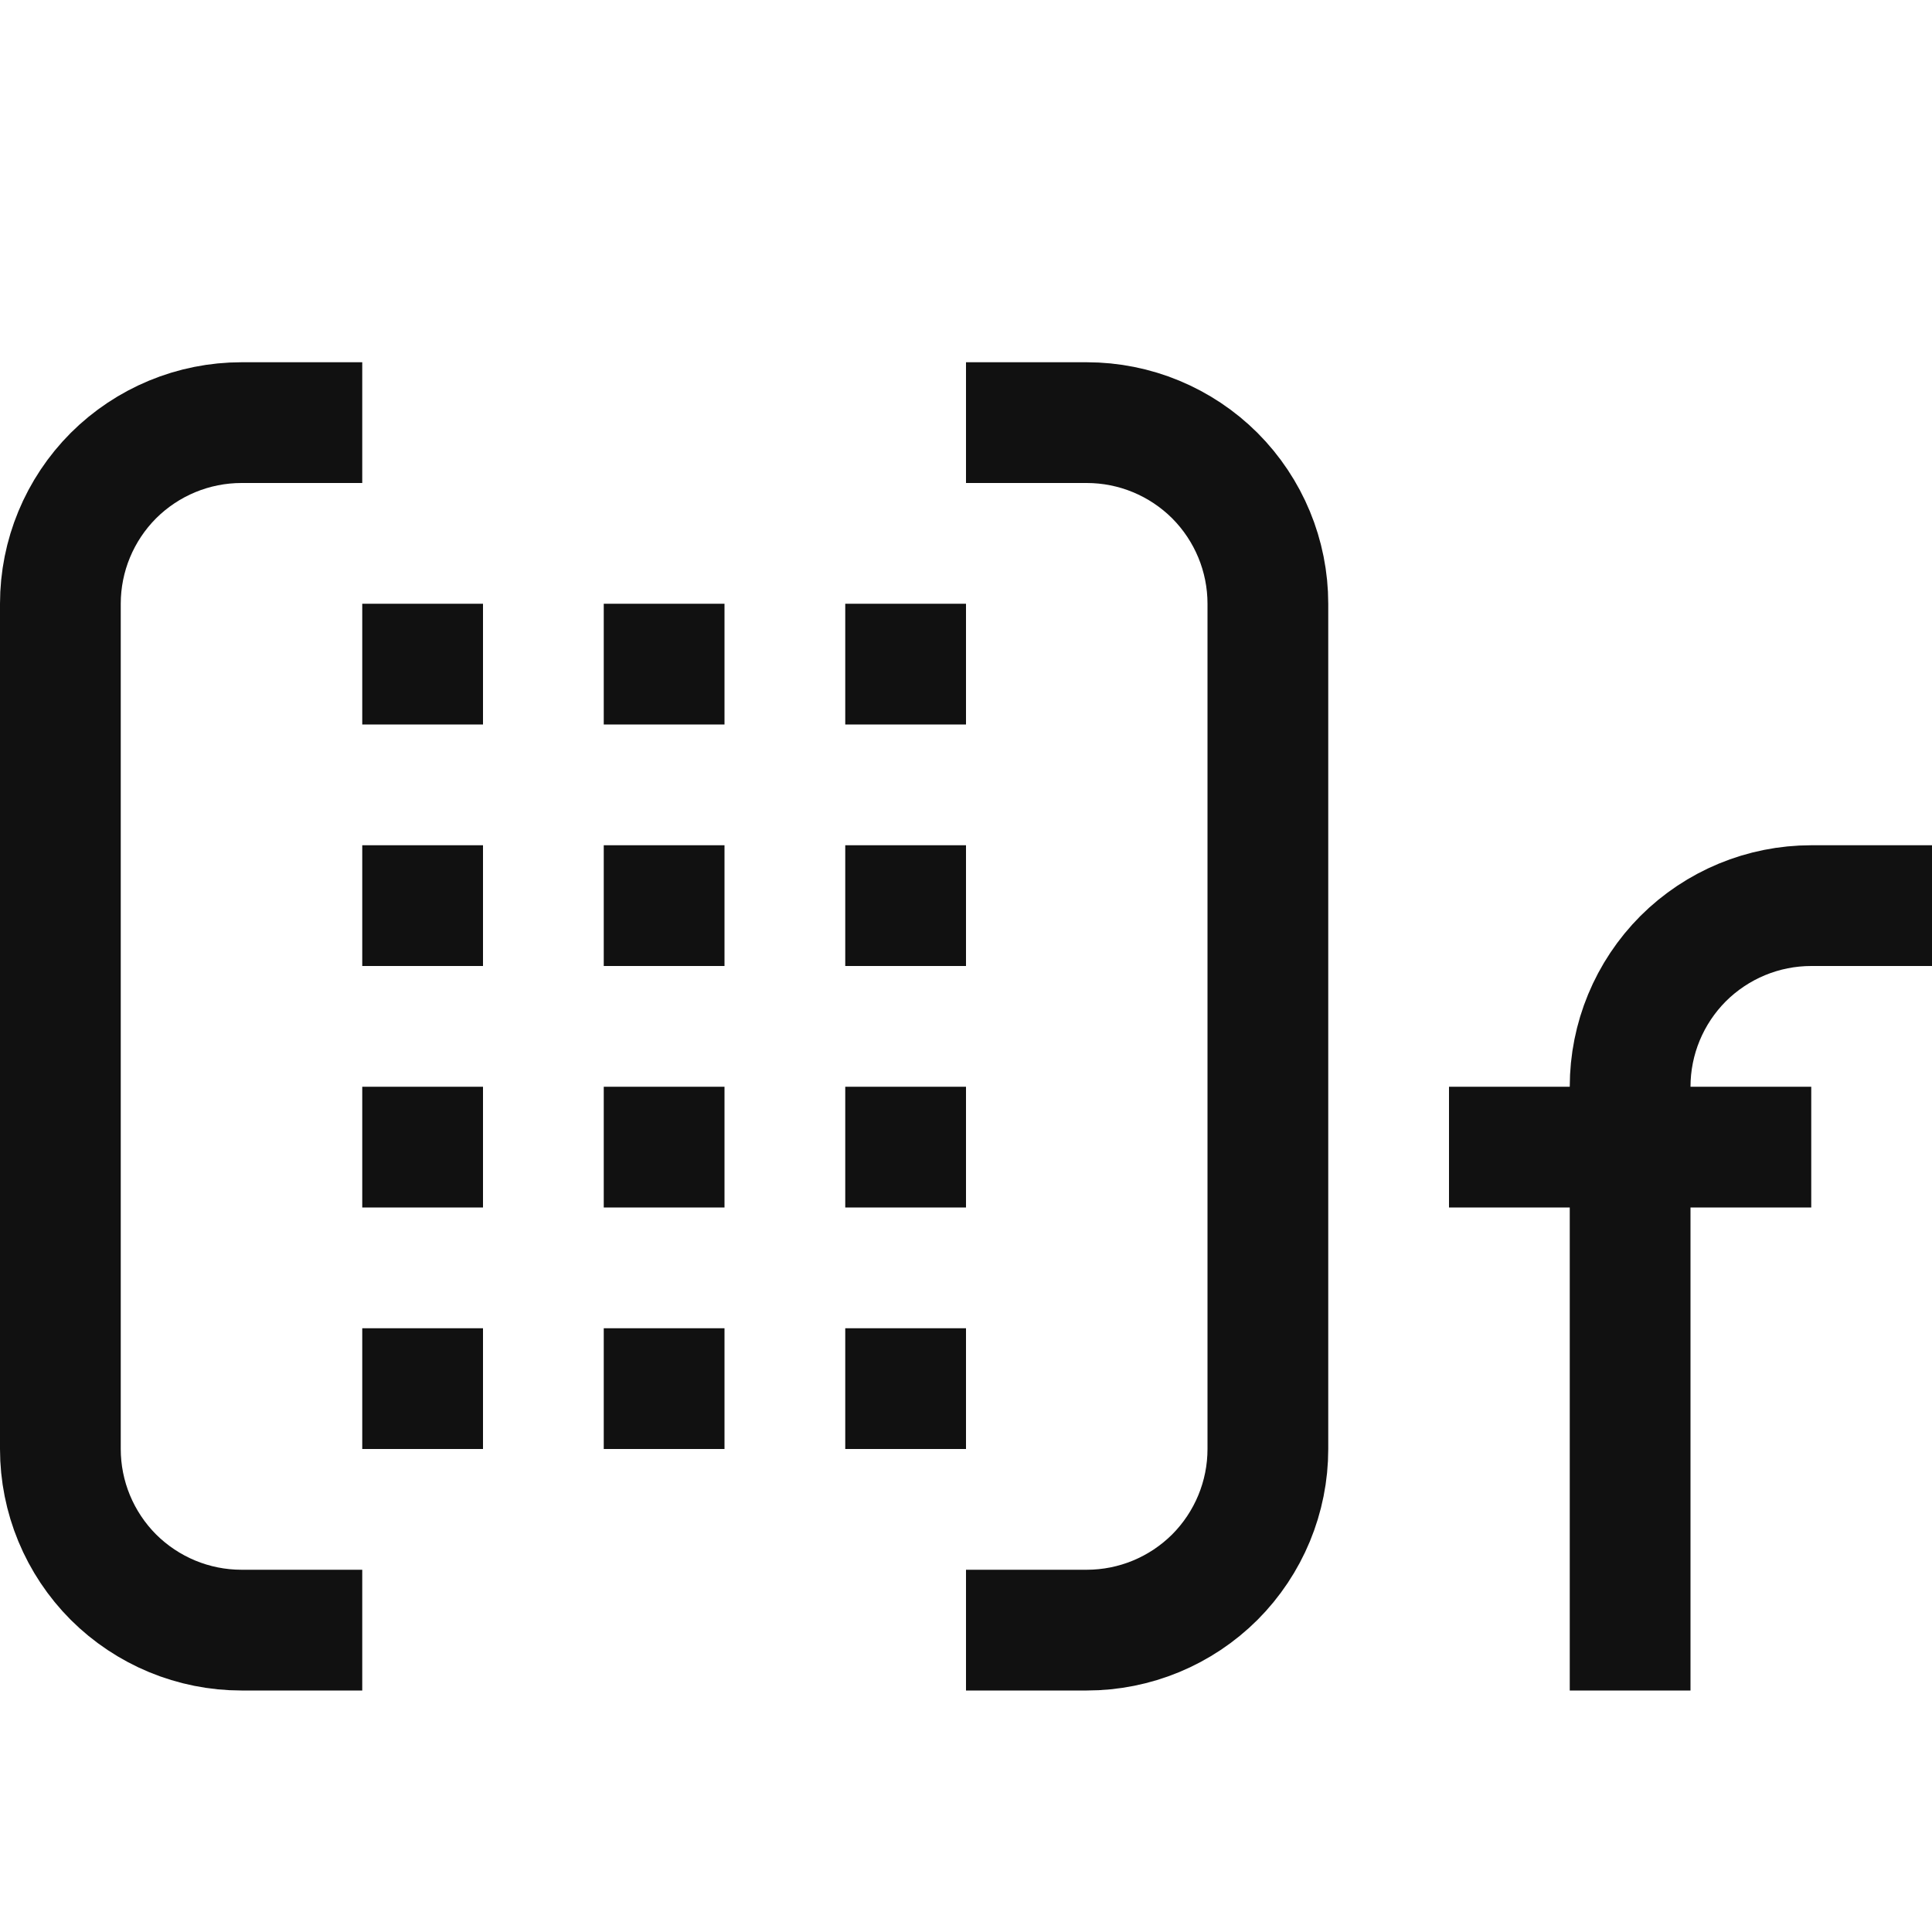
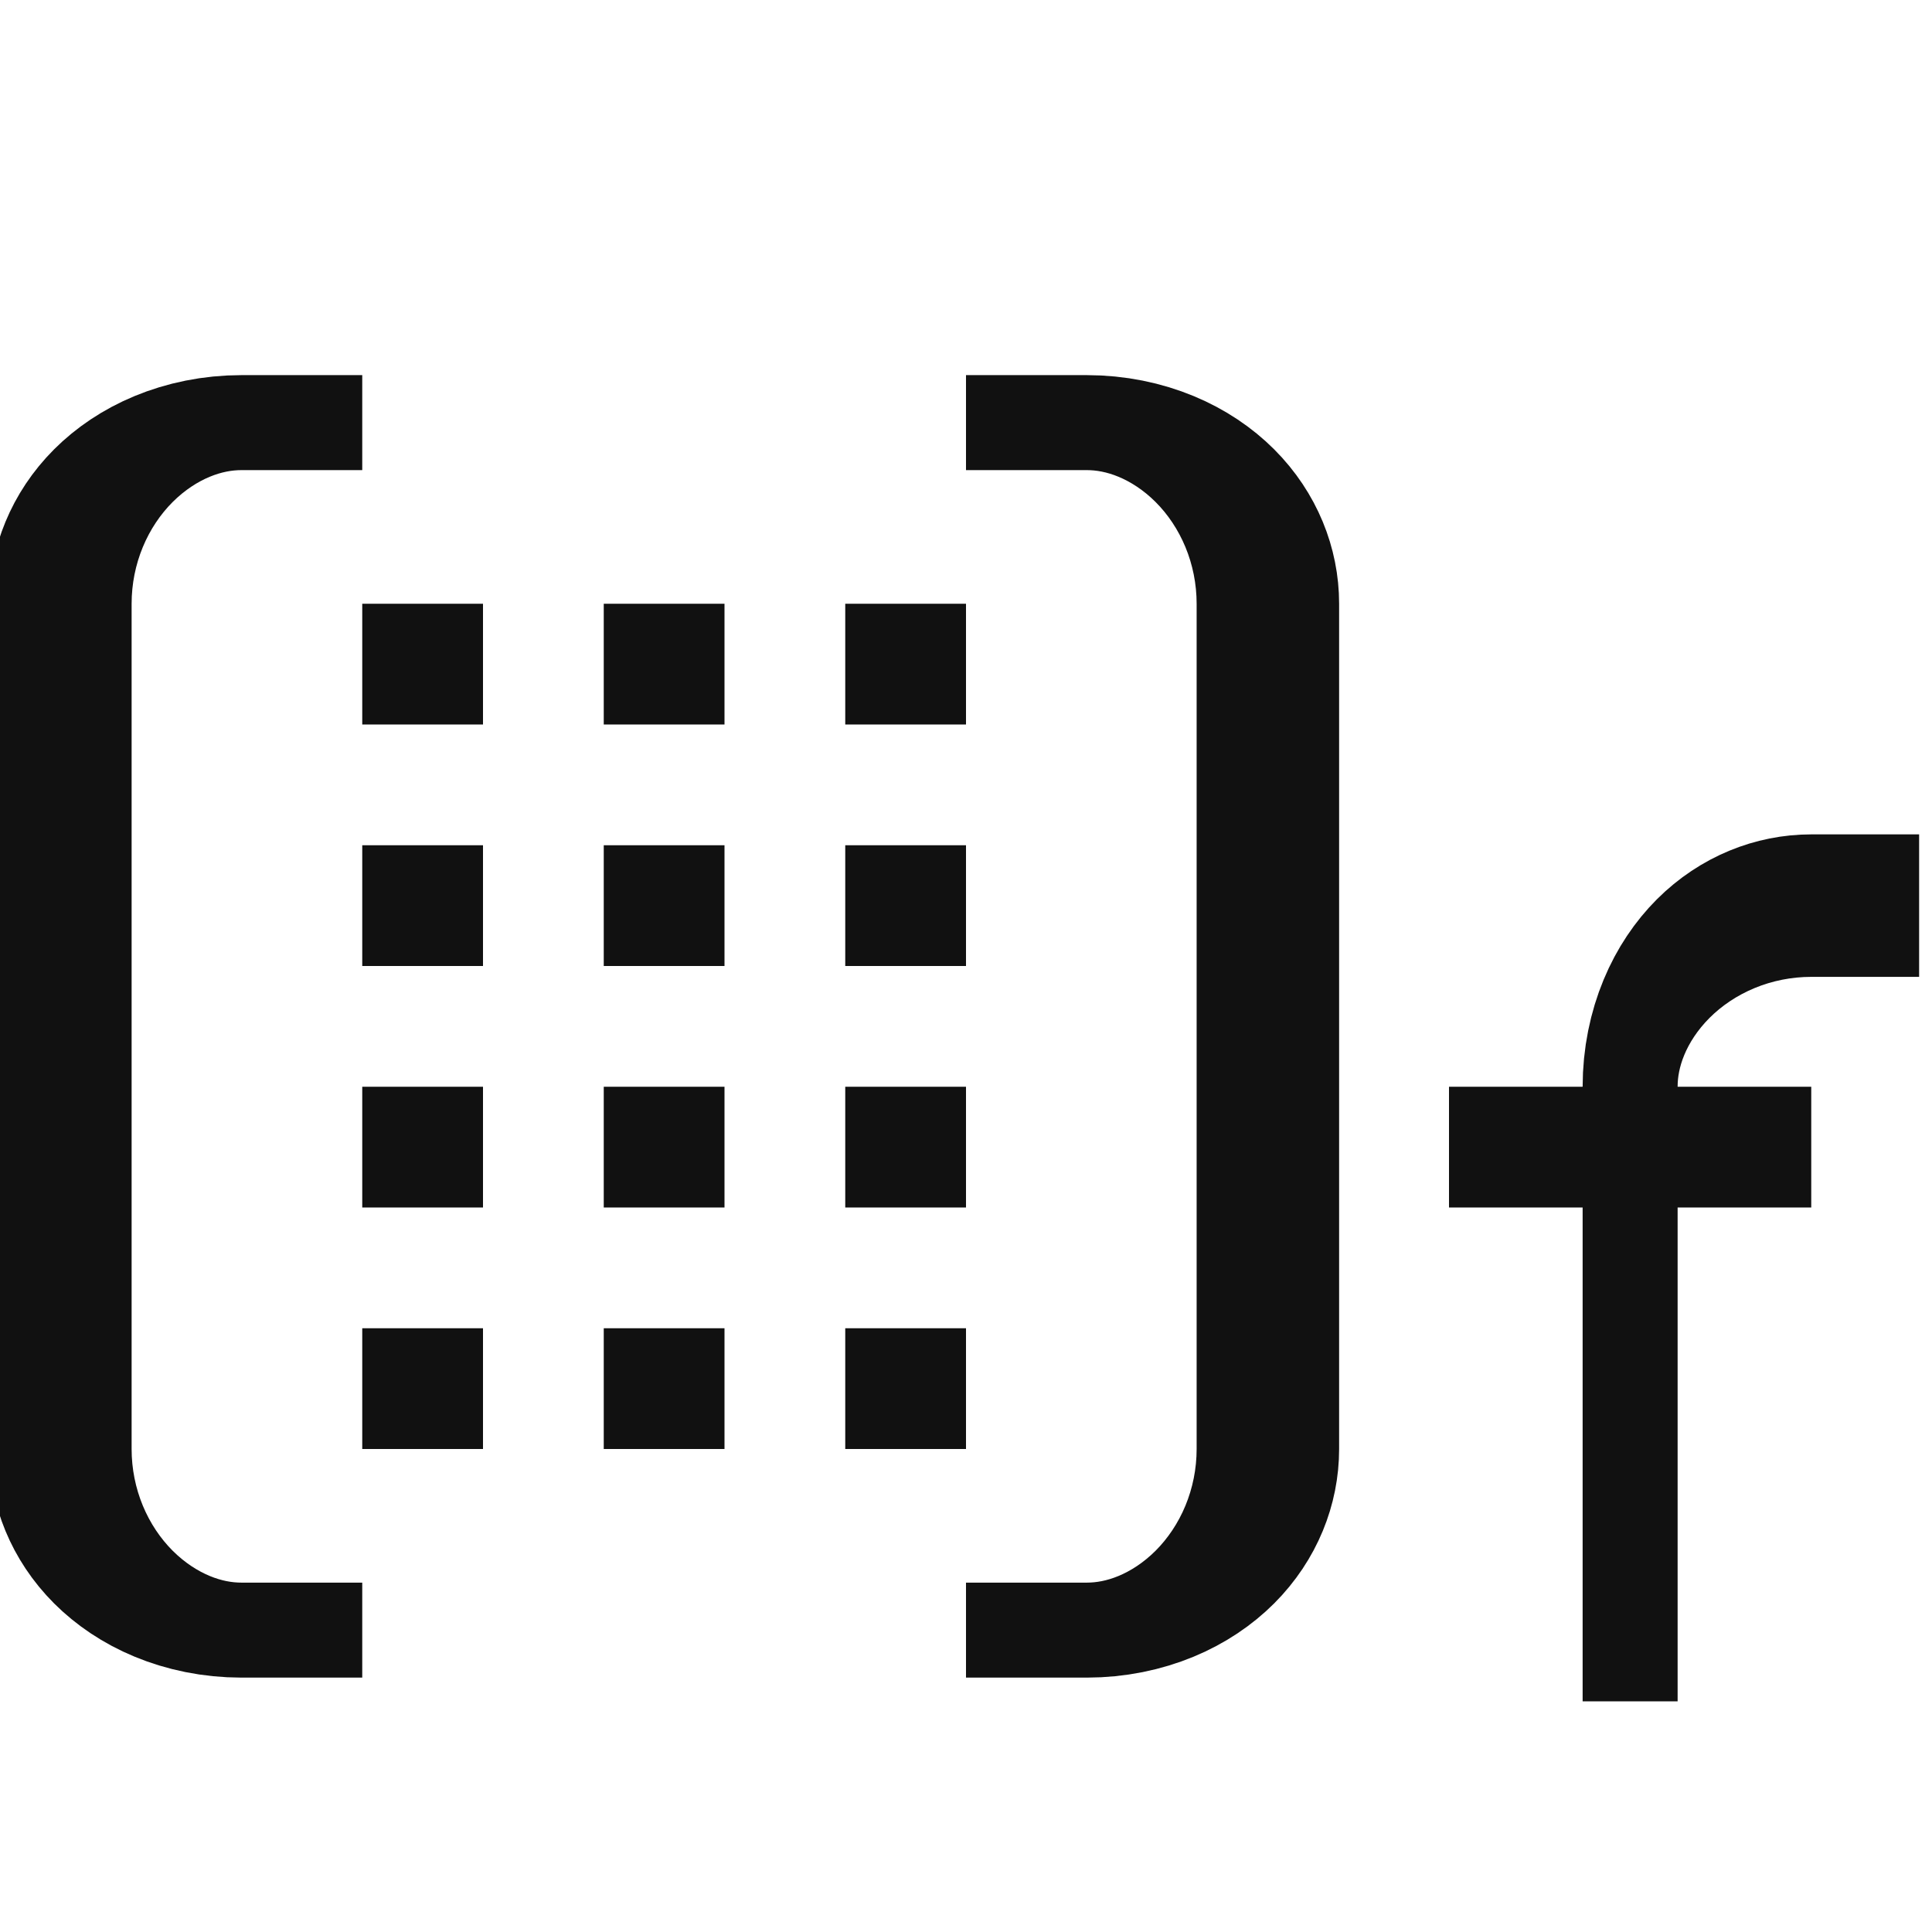
<svg xmlns="http://www.w3.org/2000/svg" width="16px" height="16px" version="1.1" xml:space="preserve" style="fill-rule:evenodd;clip-rule:evenodd;stroke-miterlimit:2;">
-   <rect id="type_mat3x4" x="0" y="0" width="16" height="16" style="fill:none;" />
-   <clipPath id="_clip1">
-     <rect x="0" y="0" width="16" height="16" />
-   </clipPath>
-   <g clip-path="url(#_clip1)">
-     <path d="M3,3.5l-1,0c-0.398,0 -0.779,0.158 -1.061,0.439c-0.281,0.282 -0.439,0.663 -0.439,1.061c0,1.888 0,5.112 -0,7c-0,0.398 0.158,0.779 0.439,1.061c0.282,0.281 0.663,0.439 1.061,0.439c0.531,0 1,0 1,0" style="fill:none;stroke:rgb(17,17,17);stroke-width:1px;" />
-     <path d="M8,3.5l1,0c0.398,0 0.779,0.158 1.061,0.439c0.281,0.282 0.439,0.663 0.439,1.061c0,1.888 0,5.112 0,7c0,0.398 -0.158,0.779 -0.439,1.061c-0.282,0.281 -0.663,0.439 -1.061,0.439c-0.531,0 -1,0 -1,0" style="fill:none;stroke:rgb(17,17,17);stroke-width:1px;" />
-     <g>
-       <path d="M13.5,13.5l-0,-4.5c-0,-0.398 0.158,-0.779 0.439,-1.061c0.282,-0.281 0.663,-0.439 1.061,-0.439c0.287,0 0.5,0 0.5,0" style="fill:none;stroke:rgb(17,17,17);stroke-width:1px;stroke-linecap:square;" />
-       <path d="M12,9.5l3,0" style="fill:none;stroke:rgb(17,17,17);stroke-width:1px;" />
+   <g transform="matrix(1,0,0,1,-140,-215)">
+     <g id="type_mat3x4" transform="matrix(1,0,0,1,140,215)">
+       <rect x="0" y="0" width="16" height="16" style="fill:none;" />
+       <clipPath id="_clip1">
+         <rect x="0" y="0" width="16" height="16" />
+       </clipPath>
+       <g clip-path="url(#_clip1)">
+         <g transform="matrix(1,0,0,0.666667,0,-18.1667)">
+           <path d="M3,32.5L2,32.5C1.602,32.5 1.221,32.737 0.939,33.159C0.658,33.581 0.5,34.153 0.5,34.75C0.5,37.582 0.5,42.418 0.5,45.25C0.5,45.847 0.658,46.419 0.939,46.841C1.221,47.263 1.602,47.5 2,47.5C2.531,47.5 3,47.5 3,47.5" style="fill:none;stroke:rgb(17,17,17);stroke-width:1.18px;" />
+         </g>
+         <g transform="matrix(-1,0,0,0.666667,11,-18.1667)">
+           <path d="M3,32.5L2,32.5C1.602,32.5 1.221,32.737 0.939,33.159C0.658,33.581 0.5,34.153 0.5,34.75C0.5,37.582 0.5,42.418 0.5,45.25C0.5,45.847 0.658,46.419 0.939,46.841C1.221,47.263 1.602,47.5 2,47.5C2.531,47.5 3,47.5 3,47.5" style="fill:none;stroke:rgb(17,17,17);stroke-width:1.18px;" />
+         </g>
+         <g>
+           <g transform="matrix(0.666667,0,0,1,5.83333,-16)">
+             <path d="M11.5,29.5L11.5,25C11.5,24.602 11.737,24.221 12.159,23.939C12.581,23.658 13.153,23.5 13.75,23.5C14.18,23.5 14.5,23.5 14.5,23.5" style="fill:none;stroke:rgb(17,17,17);stroke-width:1.18px;stroke-linecap:square;" />
+           </g>
+           <g transform="matrix(1,0,0,1,1,-16)">
+             <path d="M11,25.5L14,25.5" style="fill:none;stroke:rgb(17,17,17);stroke-width:1px;" />
+           </g>
+         </g>
+         <g transform="matrix(1,0,0,1,-2,-15)">
+           <rect x="5" y="24" width="1" height="1" style="fill:rgb(17,17,17);" />
+         </g>
+         <g transform="matrix(1,0,0,1,-2,-17)">
+           <rect x="5" y="24" width="1" height="1" style="fill:rgb(17,17,17);" />
+         </g>
+         <g transform="matrix(1,0,0,1,0,-15)">
+           <rect x="5" y="24" width="1" height="1" style="fill:rgb(17,17,17);" />
+         </g>
+         <g transform="matrix(1,0,0,1,-2,-13)">
+           <rect x="5" y="24" width="1" height="1" style="fill:rgb(17,17,17);" />
+         </g>
+         <g transform="matrix(1,0,0,1,0,-13)">
+           <rect x="5" y="24" width="1" height="1" style="fill:rgb(17,17,17);" />
+         </g>
+         <g transform="matrix(1,0,0,1,0,-17)">
+           <rect x="5" y="24" width="1" height="1" style="fill:rgb(17,17,17);" />
+         </g>
+         <g transform="matrix(1,0,0,1,2,-15)">
+           <rect x="5" y="24" width="1" height="1" style="fill:rgb(17,17,17);" />
+         </g>
+         <g transform="matrix(1,0,0,1,2,-13)">
+           <rect x="5" y="24" width="1" height="1" style="fill:rgb(17,17,17);" />
+         </g>
+         <g transform="matrix(1,0,0,1,2,-17)">
+           <rect x="5" y="24" width="1" height="1" style="fill:rgb(17,17,17);" />
+         </g>
+         <g transform="matrix(1,0,0,1,-2,-19)">
+           <rect x="5" y="24" width="1" height="1" style="fill:rgb(17,17,17);" />
+         </g>
+         <g transform="matrix(1,0,0,1,0,-19)">
+           <rect x="5" y="24" width="1" height="1" style="fill:rgb(17,17,17);" />
+         </g>
+         <g transform="matrix(1,0,0,1,2,-19)">
+           <rect x="5" y="24" width="1" height="1" style="fill:rgb(17,17,17);" />
+         </g>
+       </g>
    </g>
-     <rect x="3" y="9" width="1" height="1" style="fill:rgb(17,17,17);" />
-     <rect x="3" y="7" width="1" height="1" style="fill:rgb(17,17,17);" />
-     <rect x="5" y="9" width="1" height="1" style="fill:rgb(17,17,17);" />
-     <rect x="3" y="11" width="1" height="1" style="fill:rgb(17,17,17);" />
-     <rect x="5" y="11" width="1" height="1" style="fill:rgb(17,17,17);" />
-     <rect x="5" y="7" width="1" height="1" style="fill:rgb(17,17,17);" />
-     <rect x="7" y="9" width="1" height="1" style="fill:rgb(17,17,17);" />
-     <rect x="7" y="11" width="1" height="1" style="fill:rgb(17,17,17);" />
-     <rect x="7" y="7" width="1" height="1" style="fill:rgb(17,17,17);" />
-     <rect x="3" y="5" width="1" height="1" style="fill:rgb(17,17,17);" />
-     <rect x="5" y="5" width="1" height="1" style="fill:rgb(17,17,17);" />
-     <rect x="7" y="5" width="1" height="1" style="fill:rgb(17,17,17);" />
  </g>
</svg>
